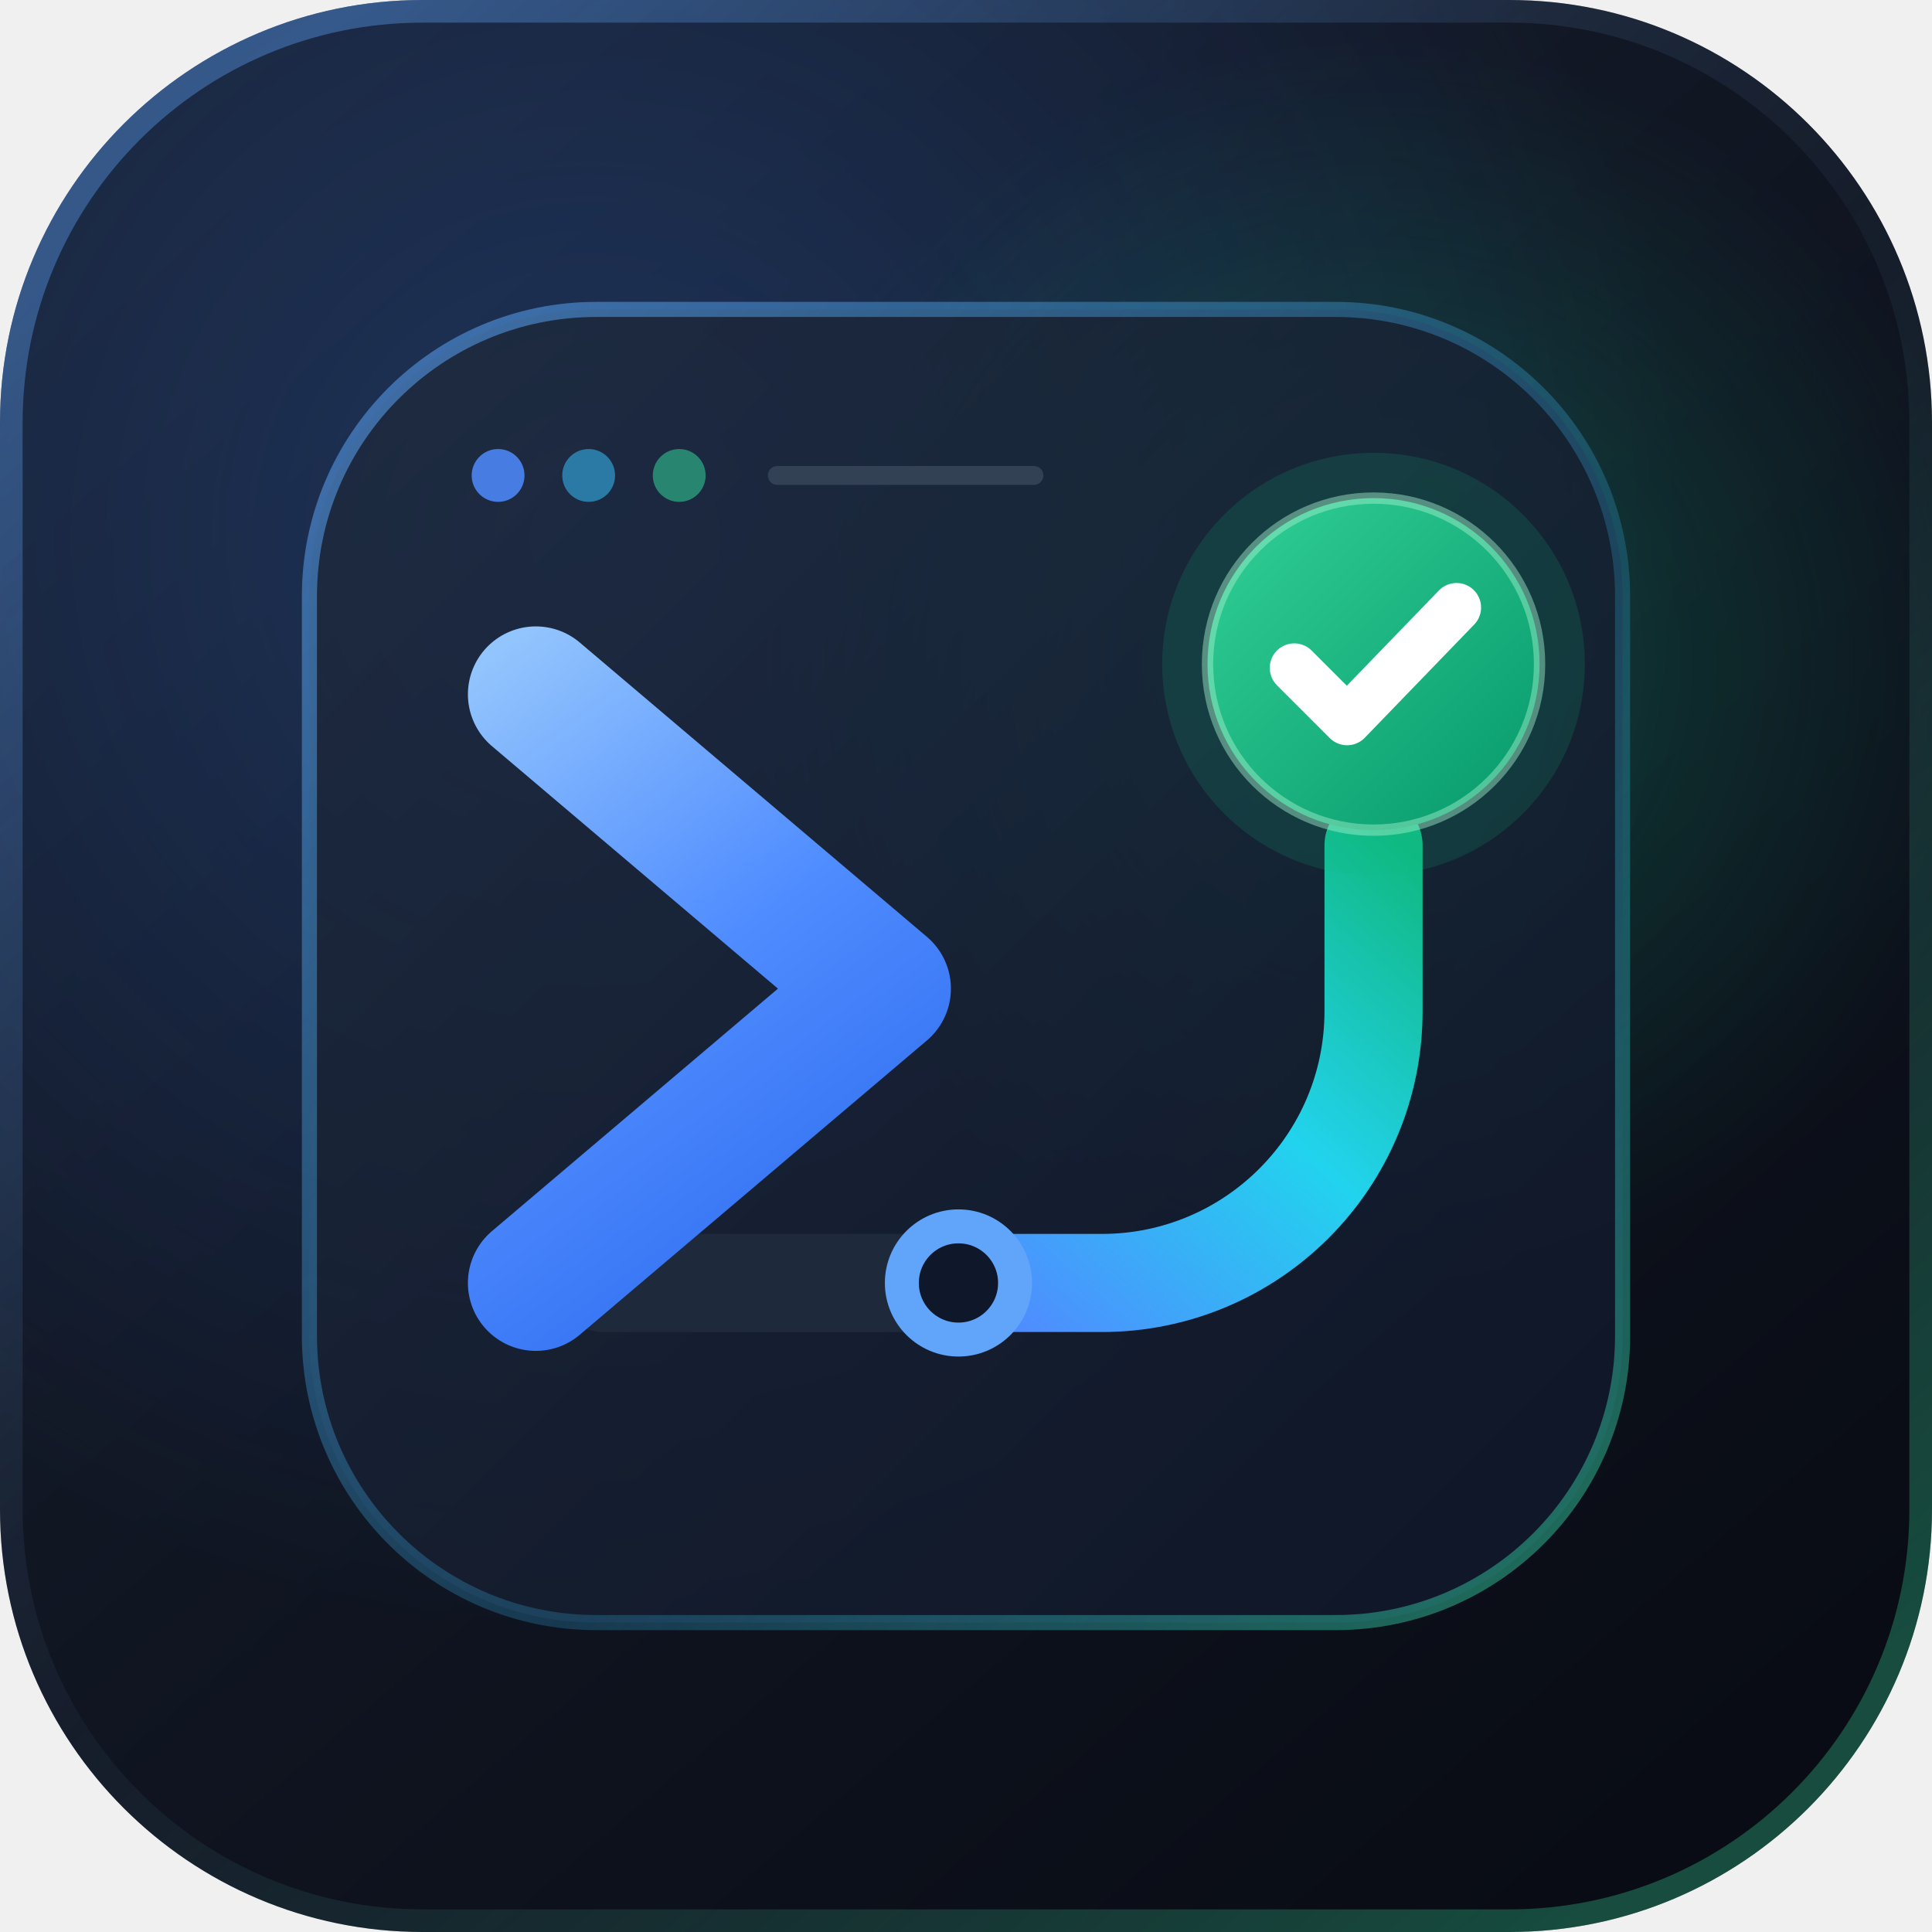
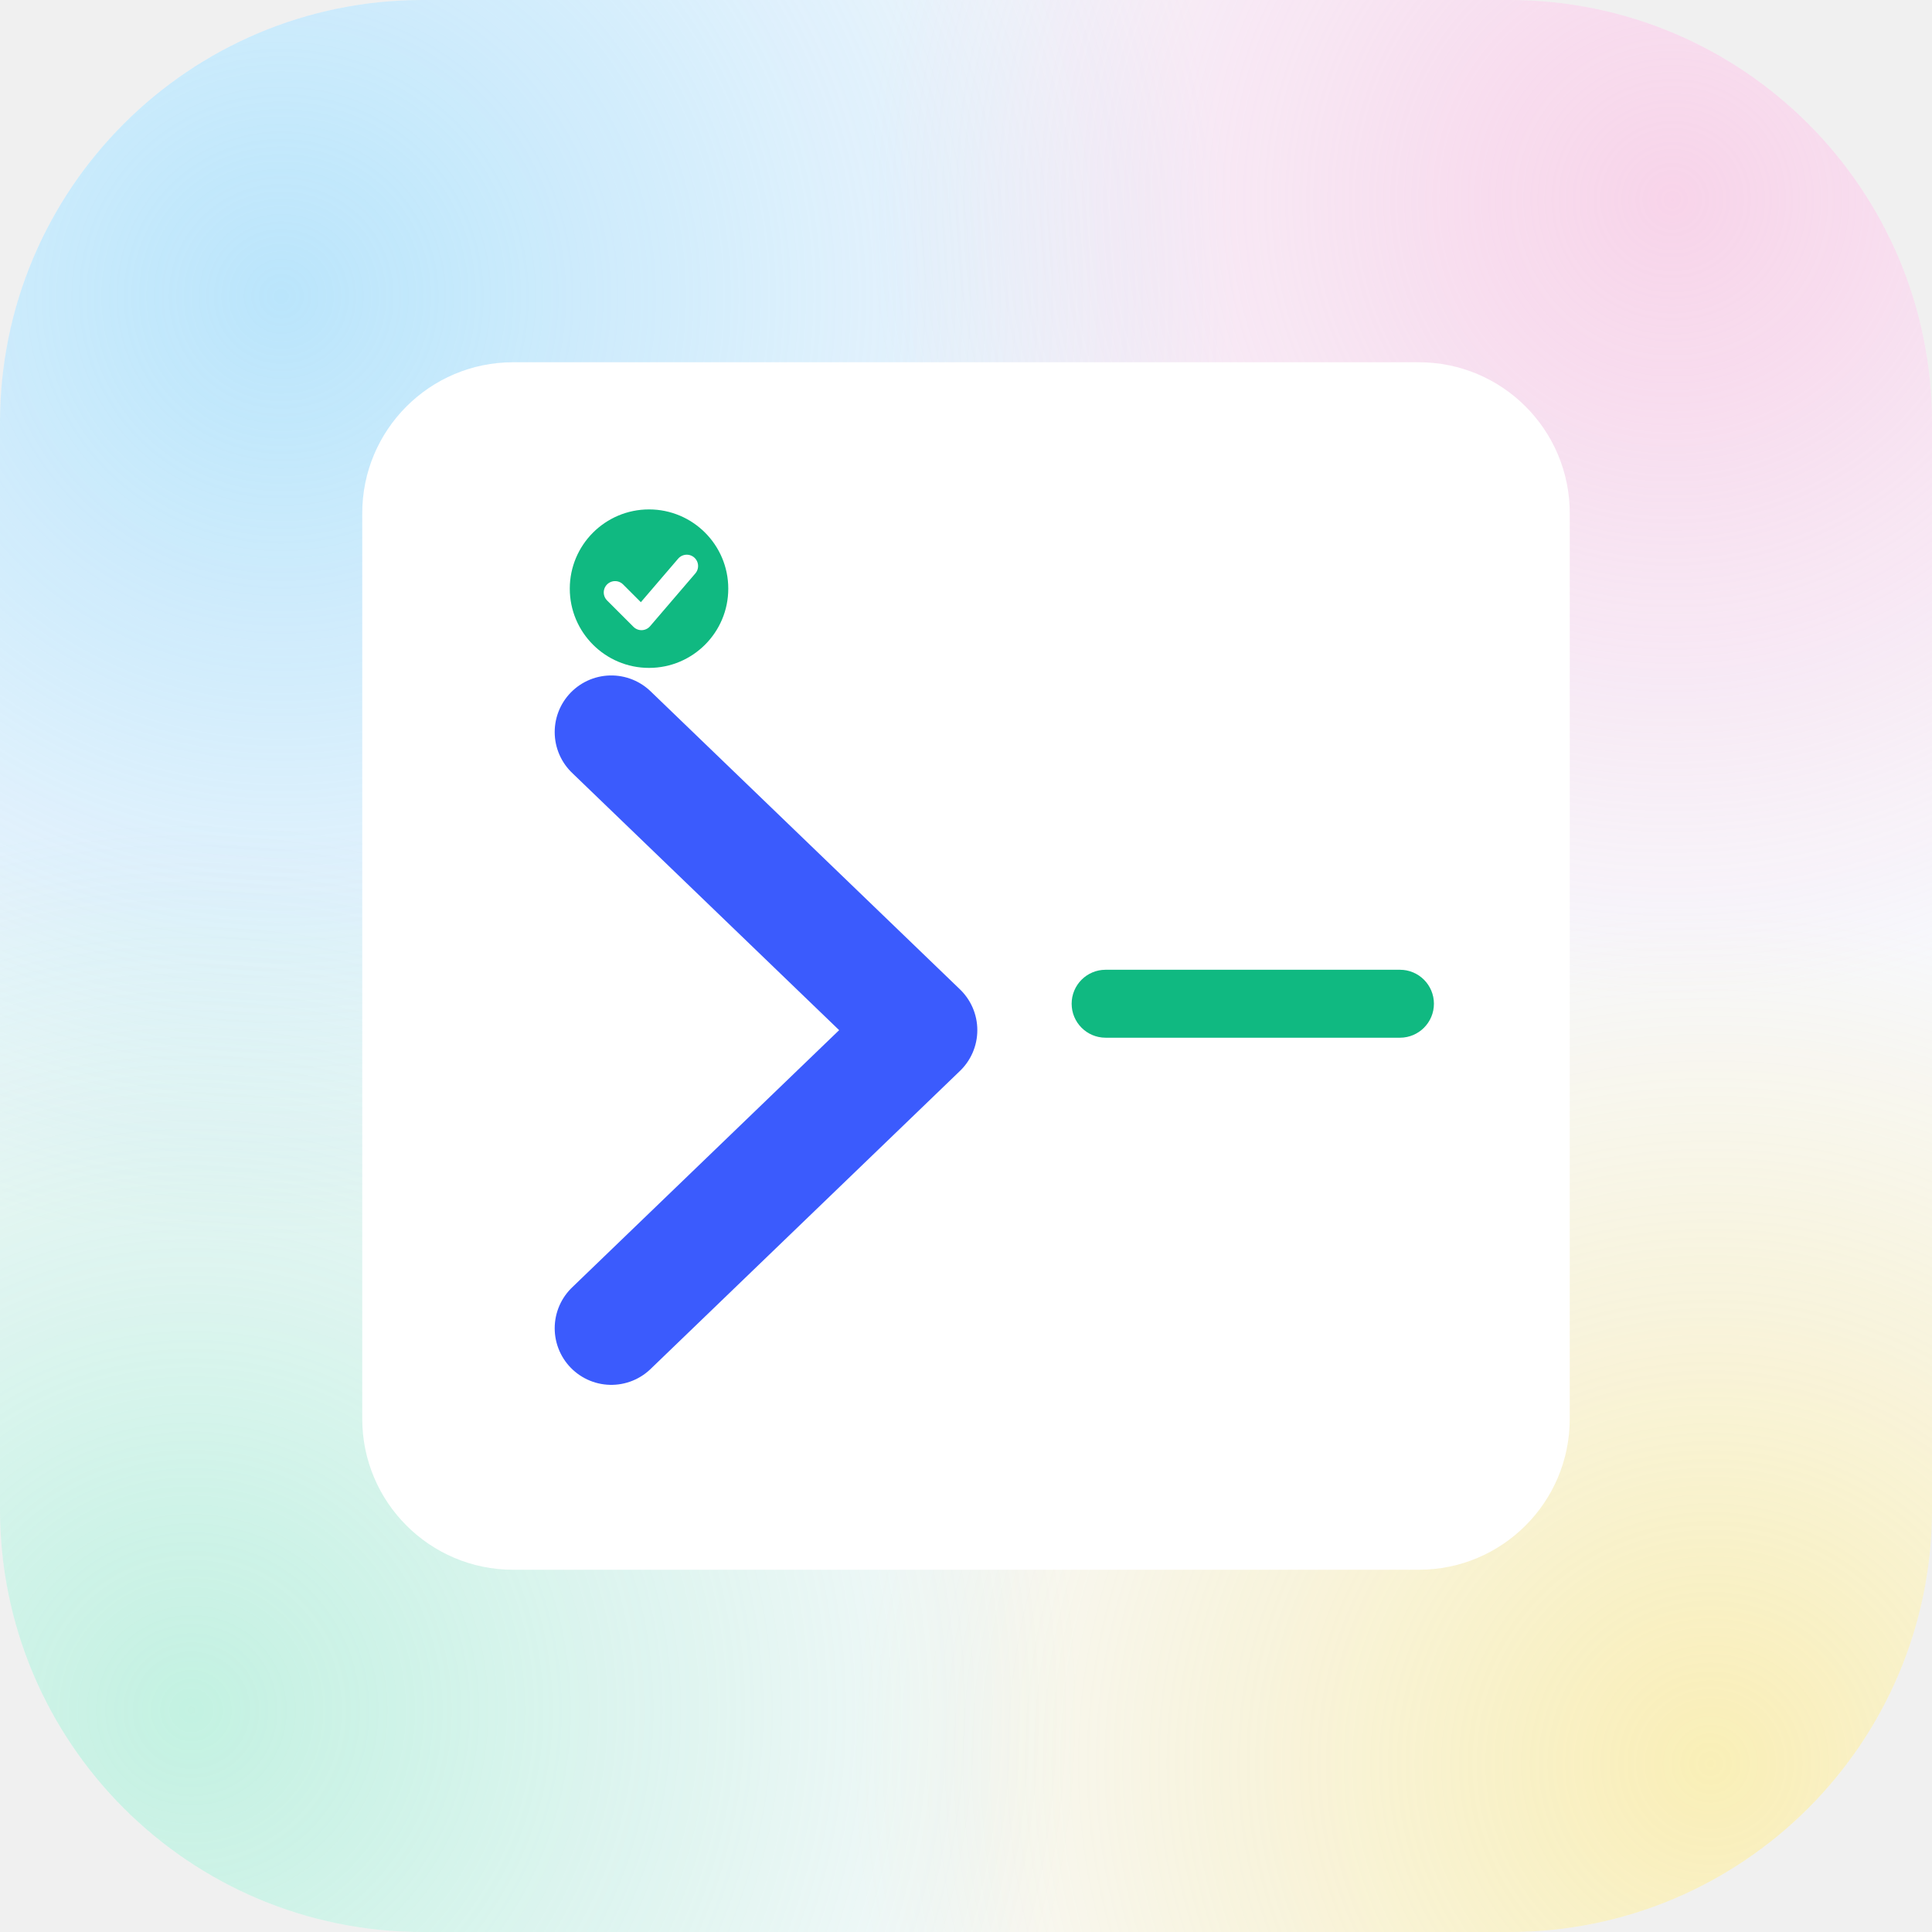
<svg xmlns="http://www.w3.org/2000/svg" viewBox="0 0 512 512" width="512" height="512" fill="none">
  <defs>
-     <linearGradient id="bg" x1="64" y1="32" x2="448" y2="480" gradientUnits="userSpaceOnUse">
-       <stop offset="0%" stop-color="#171E2E" />
-       <stop offset="55%" stop-color="#0F1420" />
-       <stop offset="100%" stop-color="#090C14" />
-     </linearGradient>
-     <radialGradient id="glowBlue" cx="0" cy="0" r="1" gradientUnits="userSpaceOnUse" gradientTransform="translate(156 144) rotate(42) scale(290)">
-       <stop offset="0%" stop-color="#3B82F6" stop-opacity="0.24" />
-       <stop offset="100%" stop-color="#3B82F6" stop-opacity="0" />
+     <radialGradient id="bloomSky" cx="0" cy="0" r="1" gradientUnits="userSpaceOnUse" gradientTransform="translate(74 78) scale(254)">
+       <stop offset="0" stop-color="#7DD3FC" stop-opacity=".5" />
+       <stop offset="1" stop-color="#7DD3FC" stop-opacity="0" />
    </radialGradient>
-     <radialGradient id="glowGreen" cx="0" cy="0" r="1" gradientUnits="userSpaceOnUse" gradientTransform="translate(364 176) rotate(90) scale(165)">
-       <stop offset="0%" stop-color="#10B981" stop-opacity="0.28" />
-       <stop offset="100%" stop-color="#10B981" stop-opacity="0" />
+     <radialGradient id="bloomPink" cx="0" cy="0" r="1" gradientUnits="userSpaceOnUse" gradientTransform="translate(444 52) scale(214)">
+       <stop offset="0" stop-color="#F9A8D4" stop-opacity=".45" />
+       <stop offset="1" stop-color="#F9A8D4" stop-opacity="0" />
    </radialGradient>
-     <linearGradient id="rim" x1="64" y1="32" x2="448" y2="480" gradientUnits="userSpaceOnUse">
-       <stop offset="0%" stop-color="#60A5FA" stop-opacity="0.38" />
-       <stop offset="50%" stop-color="#334155" stop-opacity="0.18" />
-       <stop offset="100%" stop-color="#34D399" stop-opacity="0.32" />
-     </linearGradient>
-     <linearGradient id="podSurface" x1="88" y1="88" x2="424" y2="424" gradientUnits="userSpaceOnUse">
-       <stop offset="0%" stop-color="#1E293B" stop-opacity="0.72" />
-       <stop offset="100%" stop-color="#0F172A" stop-opacity="0.88" />
-     </linearGradient>
-     <linearGradient id="podStroke" x1="88" y1="88" x2="424" y2="424" gradientUnits="userSpaceOnUse">
-       <stop offset="0%" stop-color="#60A5FA" stop-opacity="0.55" />
-       <stop offset="60%" stop-color="#38BDF8" stop-opacity="0.22" />
-       <stop offset="100%" stop-color="#34D399" stop-opacity="0.50" />
-     </linearGradient>
-     <linearGradient id="chevronGrad" x1="136" y1="168" x2="268" y2="344" gradientUnits="userSpaceOnUse">
-       <stop offset="0%" stop-color="#93C5FD" />
-       <stop offset="45%" stop-color="#4F8CFF" />
-       <stop offset="100%" stop-color="#2563EB" />
-     </linearGradient>
-     <linearGradient id="pipeGrad" x1="256" y1="340" x2="364" y2="216" gradientUnits="userSpaceOnUse">
-       <stop offset="0%" stop-color="#4F8CFF" />
-       <stop offset="52%" stop-color="#22D3EE" />
-       <stop offset="100%" stop-color="#10B981" />
-     </linearGradient>
-     <linearGradient id="passGrad" x1="316" y1="128" x2="412" y2="224" gradientUnits="userSpaceOnUse">
-       <stop offset="0%" stop-color="#34D399" />
-       <stop offset="100%" stop-color="#059669" />
-     </linearGradient>
+     <radialGradient id="bloomSun" cx="0" cy="0" r="1" gradientUnits="userSpaceOnUse" gradientTransform="translate(452 466) scale(226)">
+       <stop offset="0" stop-color="#FDE047" stop-opacity=".38" />
+       <stop offset="1" stop-color="#FDE047" stop-opacity="0" />
+     </radialGradient>
+     <radialGradient id="bloomMint" cx="0" cy="0" r="1" gradientUnits="userSpaceOnUse" gradientTransform="translate(52 452) scale(234)">
+       <stop offset="0" stop-color="#6EE7B7" stop-opacity=".38" />
+       <stop offset="1" stop-color="#6EE7B7" stop-opacity="0" />
+     </radialGradient>
  </defs>
-   <rect width="512" height="512" rx="112" fill="url(#bg)" />
-   <rect width="512" height="512" rx="112" fill="url(#glowBlue)" />
-   <rect width="512" height="512" rx="112" fill="url(#glowGreen)" />
-   <rect x="3" y="3" width="506" height="506" rx="109" stroke="url(#rim)" stroke-width="6" />
-   <rect x="82" y="82" width="348" height="348" rx="76" fill="url(#podSurface)" stroke="url(#podStroke)" stroke-width="4" />
-   <circle cx="132" cy="126" r="7" fill="#4F8CFF" fill-opacity="0.85" />
-   <circle cx="156" cy="126" r="7" fill="#38BDF8" fill-opacity="0.55" />
-   <circle cx="180" cy="126" r="7" fill="#34D399" fill-opacity="0.55" />
-   <line x1="206" y1="126" x2="274" y2="126" stroke="#334155" stroke-width="5" stroke-linecap="round" />
-   <path d="M160 340 H252" stroke="#1E293B" stroke-width="26" stroke-linecap="round" />
-   <path d="M254 340 H292 C331.765 340 364 307.765 364 268 V224" stroke="url(#pipeGrad)" stroke-width="26" stroke-linecap="round" />
-   <circle cx="254" cy="340" r="15" fill="#0F172A" stroke="#60A5FA" stroke-width="9" />
-   <path d="M142 184 L234 262 L142 340" stroke="url(#chevronGrad)" stroke-width="36" stroke-linecap="round" stroke-linejoin="round" />
-   <circle cx="364" cy="176" r="56" fill="#10B981" fill-opacity="0.16" />
-   <circle cx="364" cy="176" r="44" fill="url(#passGrad)" />
-   <circle cx="364" cy="176" r="44" stroke="#A7F3D0" stroke-opacity="0.45" stroke-width="3" />
-   <path d="M343 177 L357 191 L386 161" stroke="#FFFFFF" stroke-width="13" stroke-linecap="round" stroke-linejoin="round" />
+   <rect width="512" height="512" rx="112" fill="#F7F8FC" />
+   <rect width="512" height="512" rx="112" fill="url(#bloomSky)" />
+   <rect width="512" height="512" rx="112" fill="url(#bloomPink)" />
+   <rect width="512" height="512" rx="112" fill="url(#bloomSun)" />
+   <rect width="512" height="512" rx="112" fill="url(#bloomMint)" />
+   <rect x="96" y="96" width="320" height="320" rx="40" fill="#FFFFFF" />
+   <path d="M162 194 L244 273 L162 352" stroke="#3B5BFD" stroke-width="30" stroke-linecap="round" stroke-linejoin="round" />
+   <rect x="284" y="257" width="96" height="18" rx="9" fill="#EEF0F6" />
+   <rect x="284" y="257" width="96" height="18" rx="9" fill="#10B981" />
+   <circle cx="172" cy="156" r="21" fill="#10B981" />
+   <path d="M163 157 L170 164 L182 150" stroke="#FFFFFF" stroke-width="6" stroke-linecap="round" stroke-linejoin="round" />
</svg>
